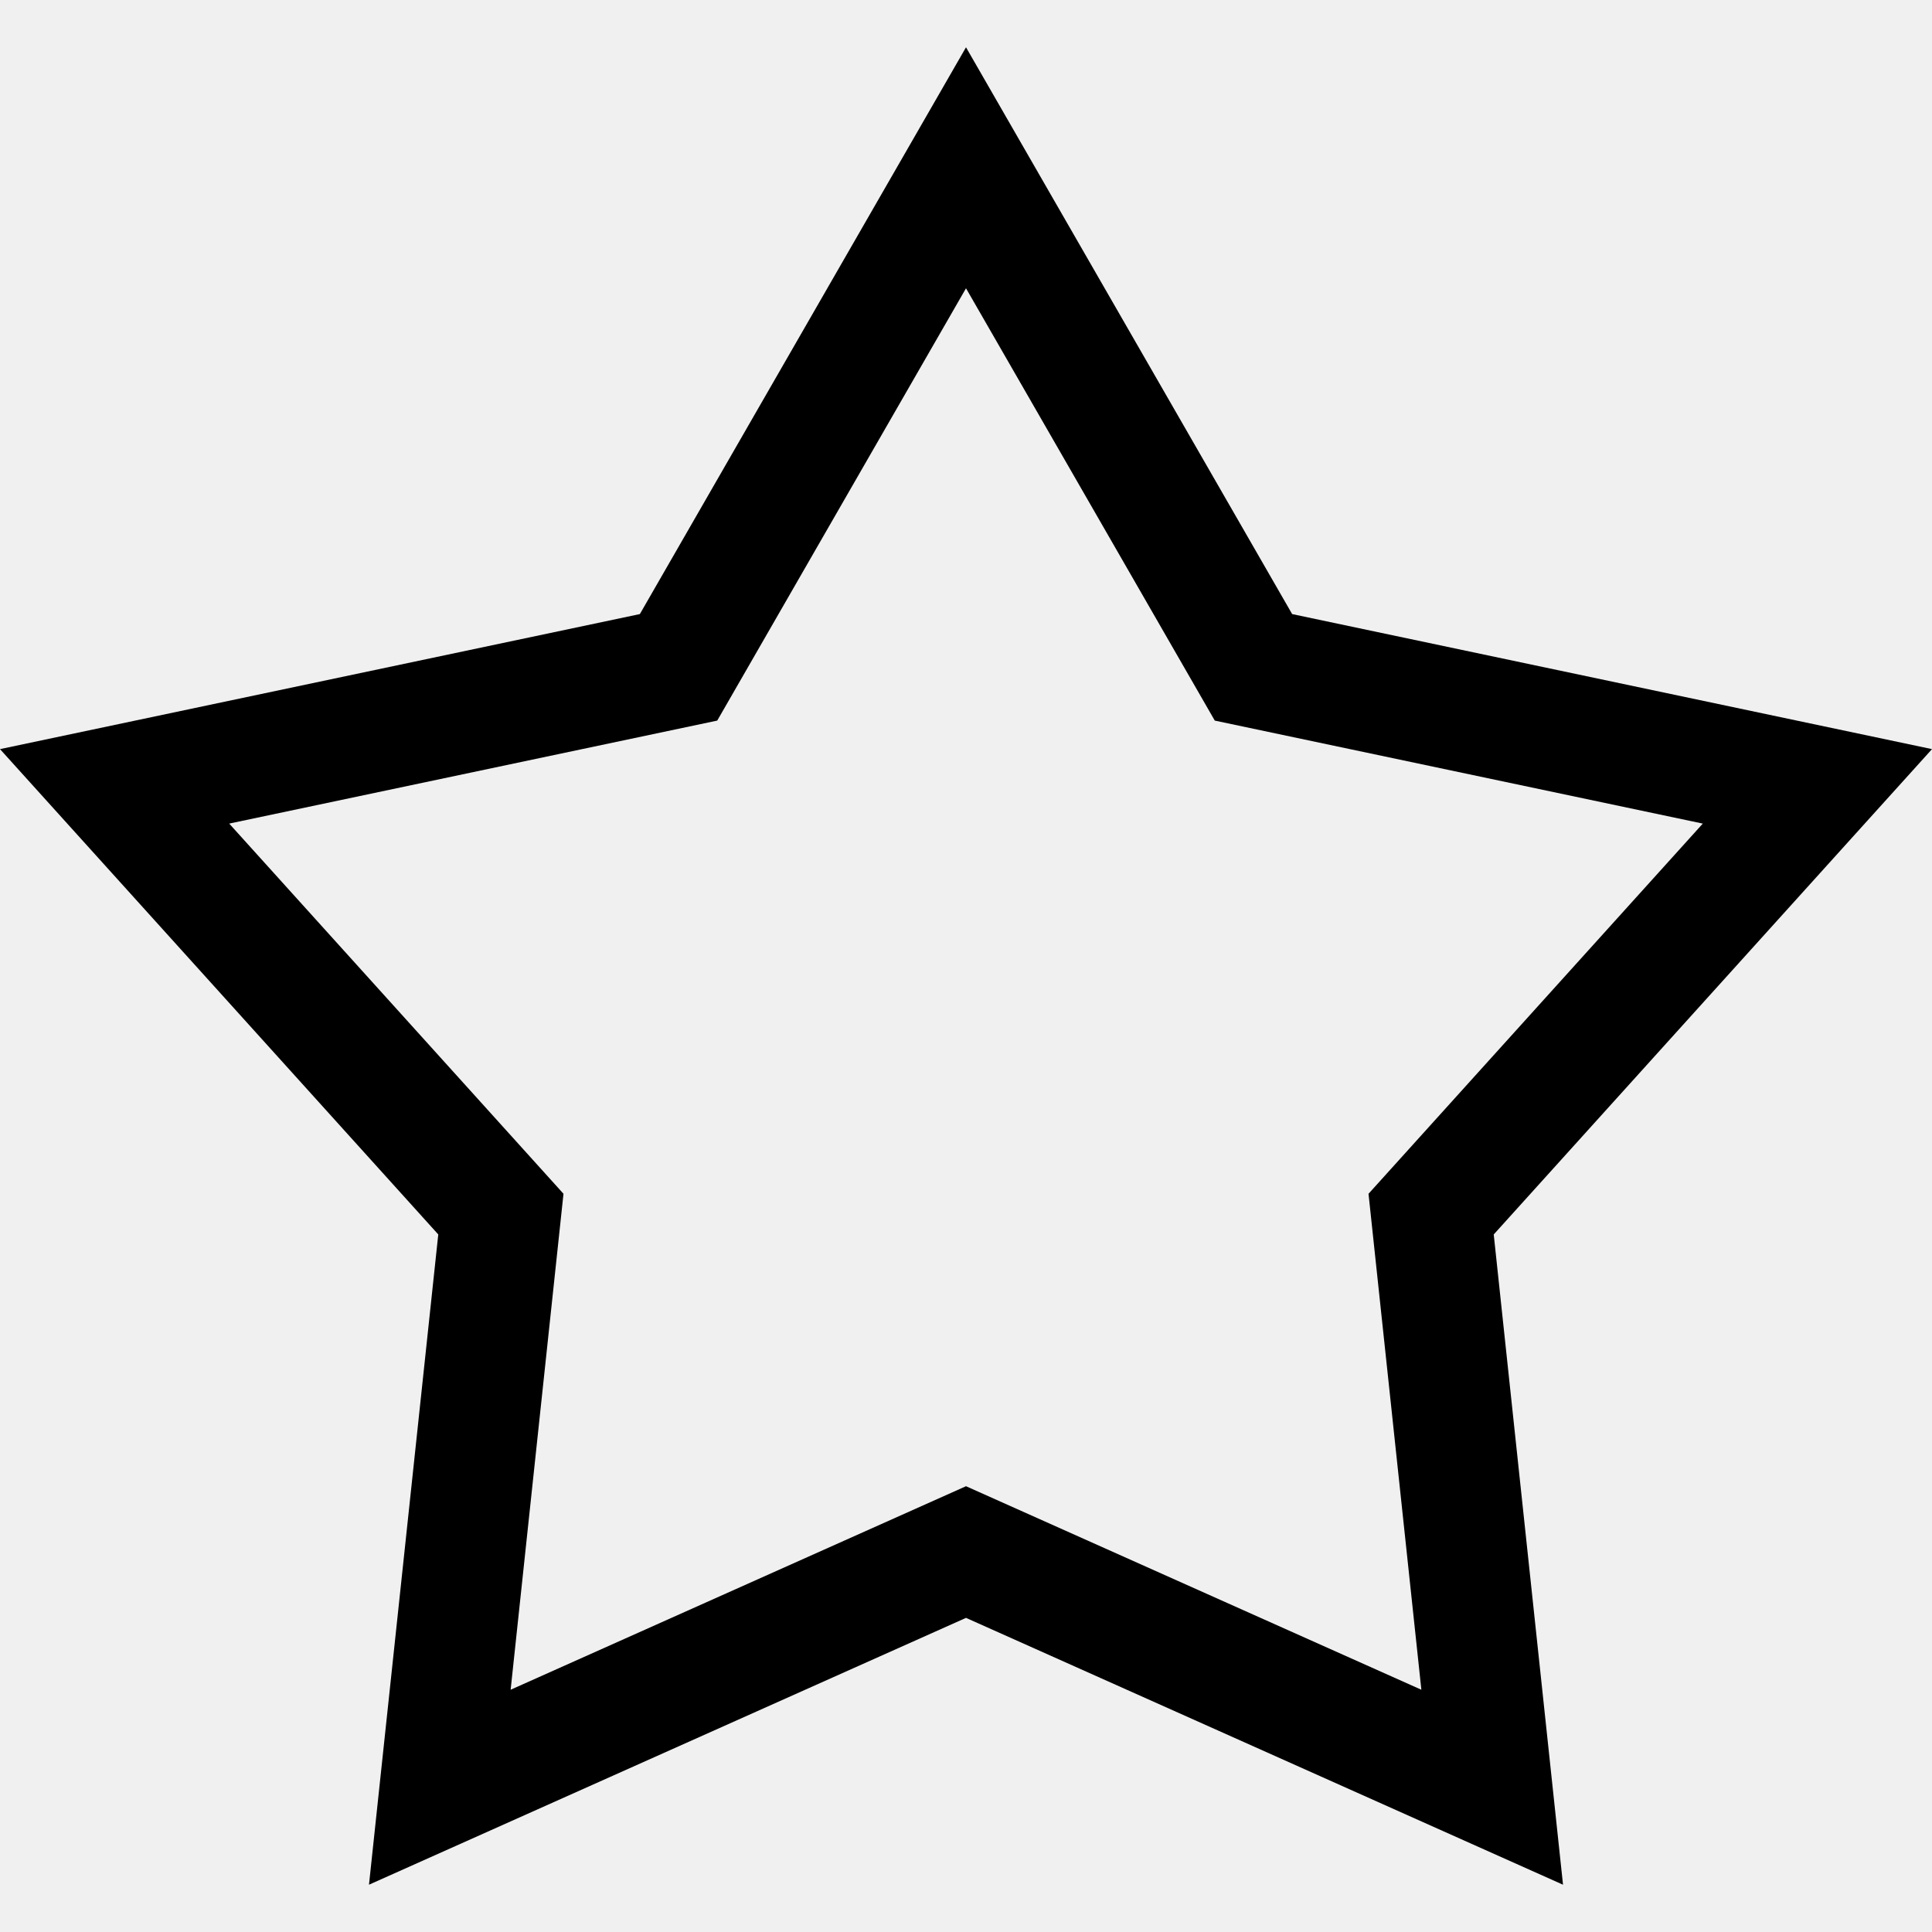
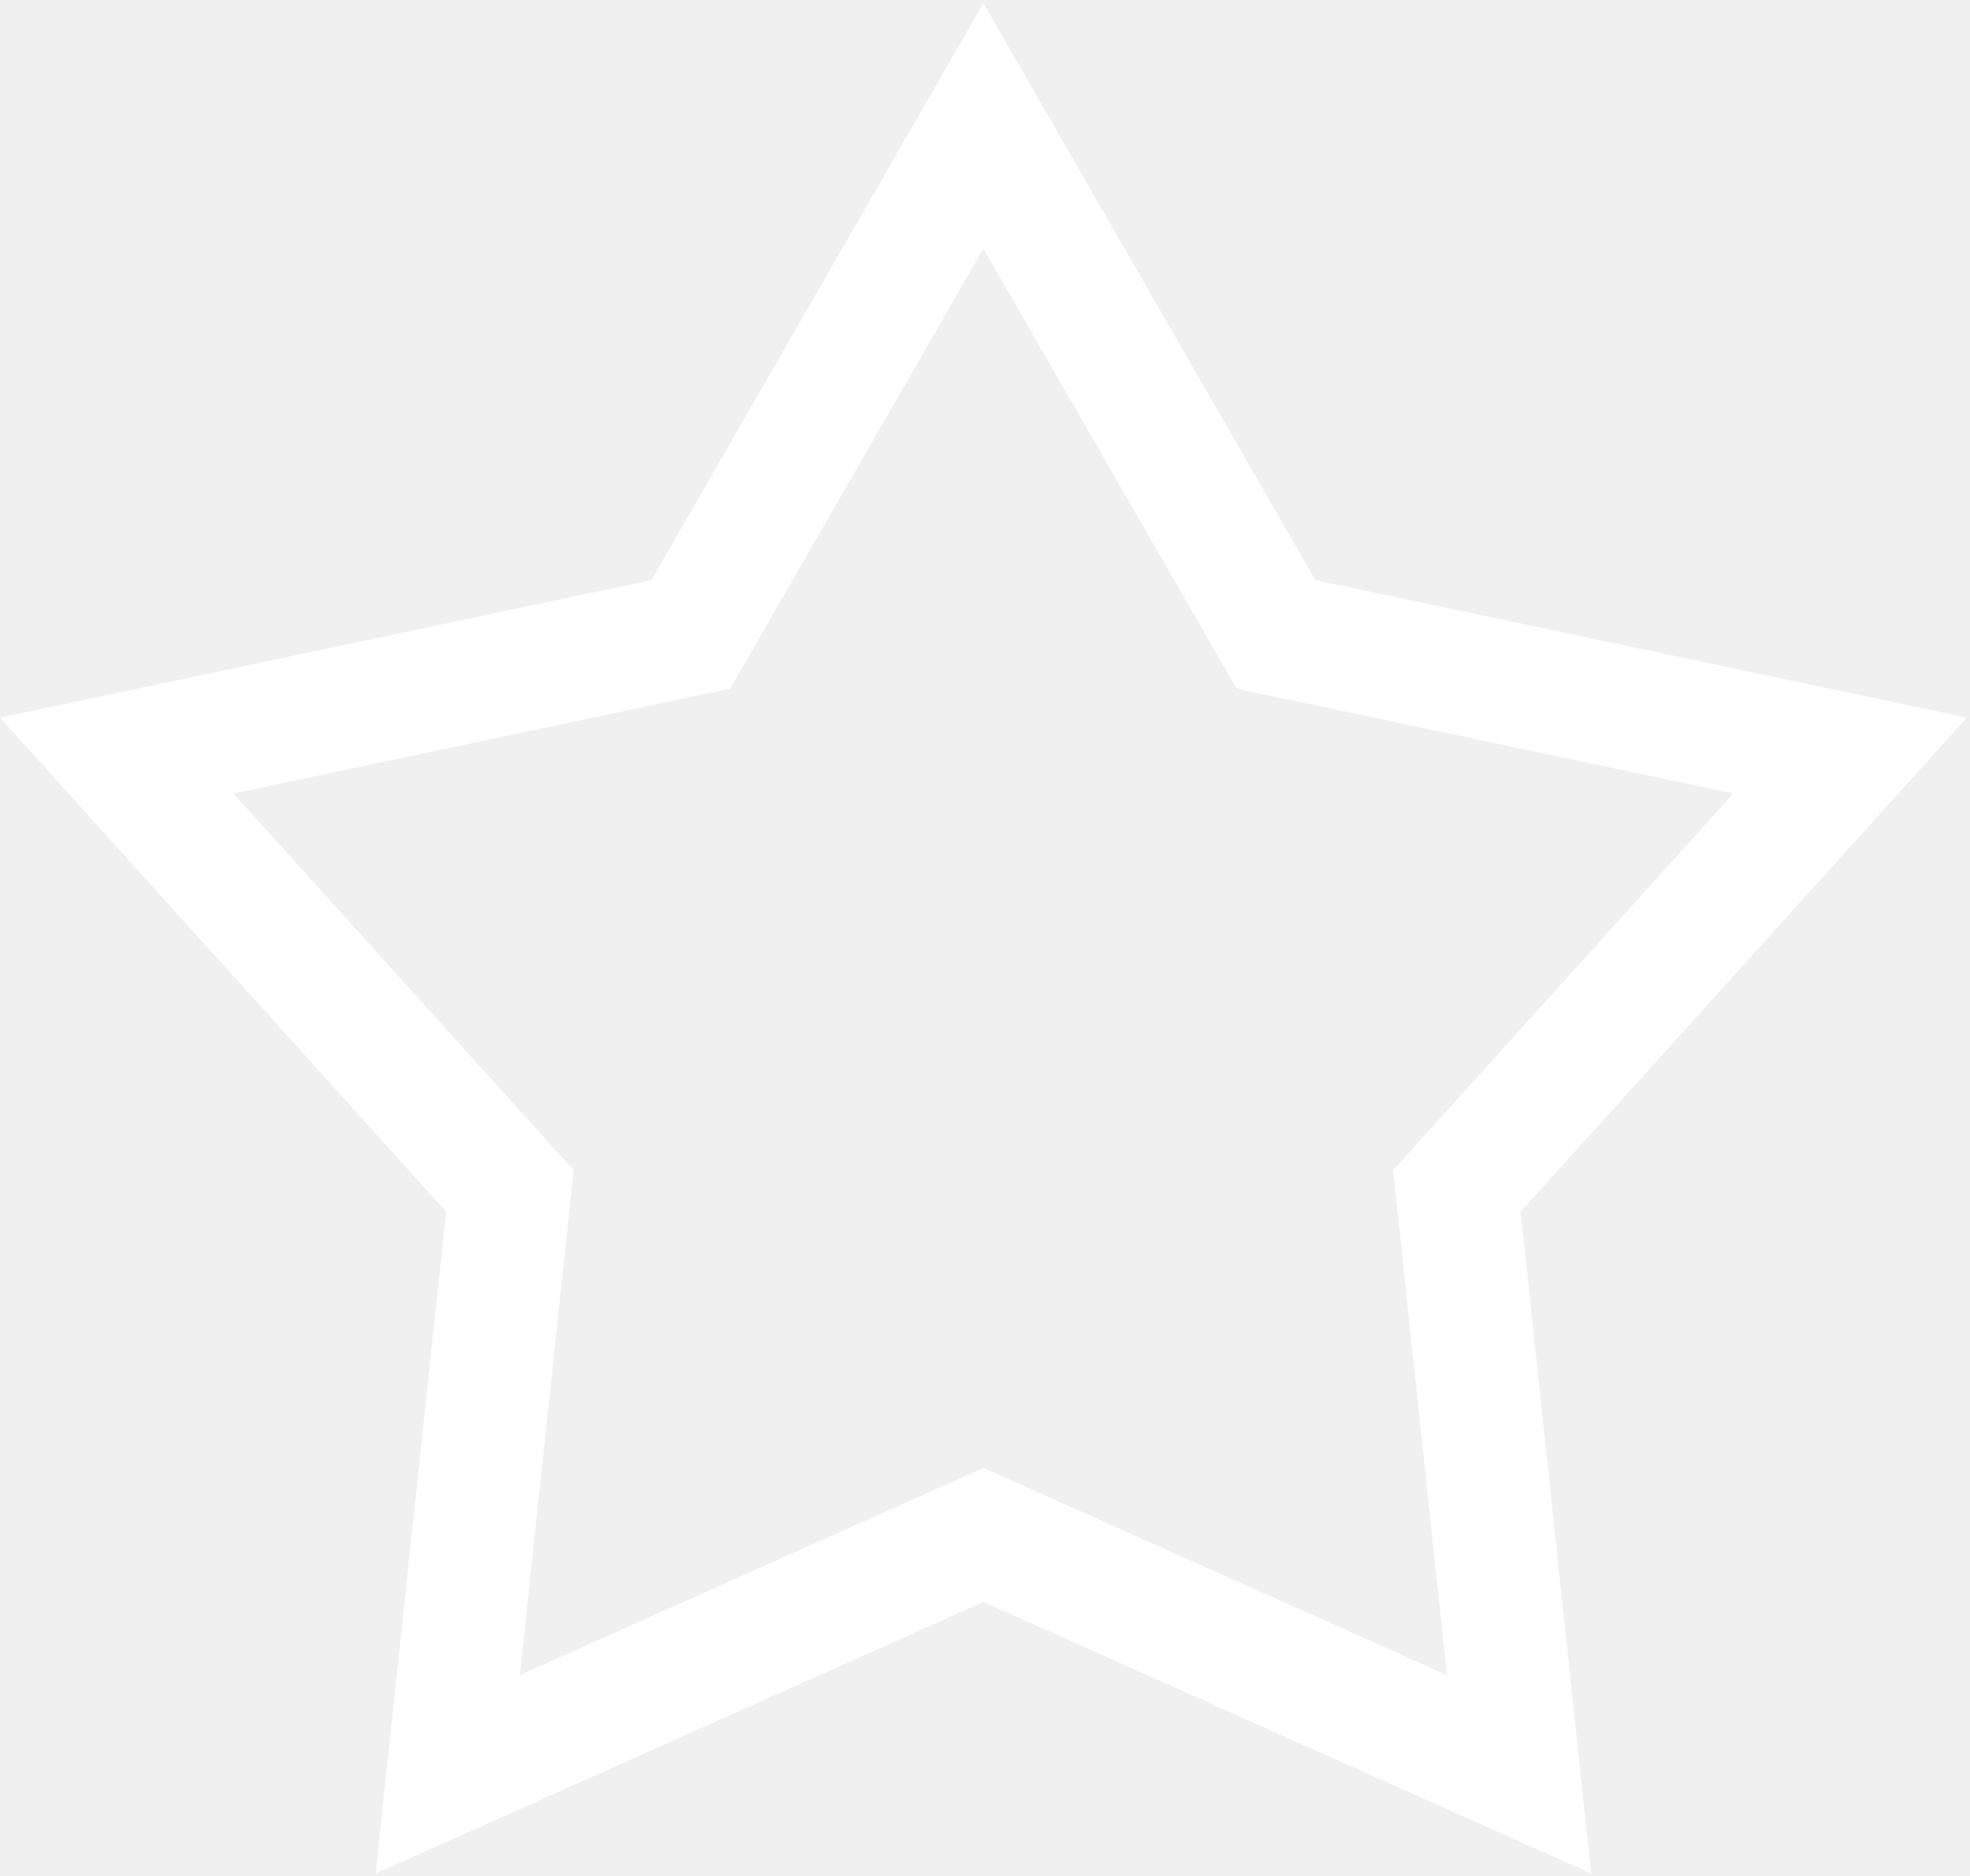
- <svg xmlns="http://www.w3.org/2000/svg" version="1.1" id="Layer_1" x="0px" y="0px" viewBox="0 0 482.207 482.207" style="enable-background:new 0 0 482.207 482.207;" xml:space="preserve">
-   <path d="M482.207,186.973l-159.699-33.705L241.104,11.803l-81.404,141.465L0,186.973l109.388,121.134L92.094,470.404l149.01-66.6  l149.01,66.6l-17.294-162.296L482.207,186.973z M241.104,370.943l-113.654,50.798l13.191-123.788l-83.433-92.393l121.807-25.707  l62.09-107.9l62.09,107.9L425,205.561l-83.433,92.393l13.191,123.788L241.104,370.943z" />
-   <g>
- </g>
-   <g>
- </g>
-   <g>
- </g>
-   <g>
- </g>
-   <g>
- </g>
-   <g>
- </g>
-   <g>
- </g>
-   <g>
- </g>
-   <g>
- </g>
-   <g>
- </g>
-   <g>
- </g>
-   <g>
- </g>
-   <g>
- </g>
-   <g>
- </g>
-   <g>
- </g>
+ <svg xmlns="http://www.w3.org/2000/svg" width="483px" height="460px" viewBox="0 0 483 460" version="1.1">
+   <defs />
+   <g id="Page-1" stroke="none" stroke-width="1" fill="none" fill-rule="evenodd">
+     <path d="M482.207,175.973 L322.508,142.268 L241.104,0.803 L159.7,142.268 L0,175.973 L109.388,297.107 L92.094,459.404 L241.104,392.804 L390.114,459.404 L372.82,297.108 L482.207,175.973 Z M241.104,359.943 L127.45,410.741 L140.641,286.953 L57.208,194.56 L179.015,168.853 L241.105,60.953 L303.195,168.853 L425,194.561 L341.567,286.954 L354.758,410.742 L241.104,359.943 Z" id="Shape" fill="#FFFFFF" fill-rule="nonzero" />
+   </g>
</svg>
